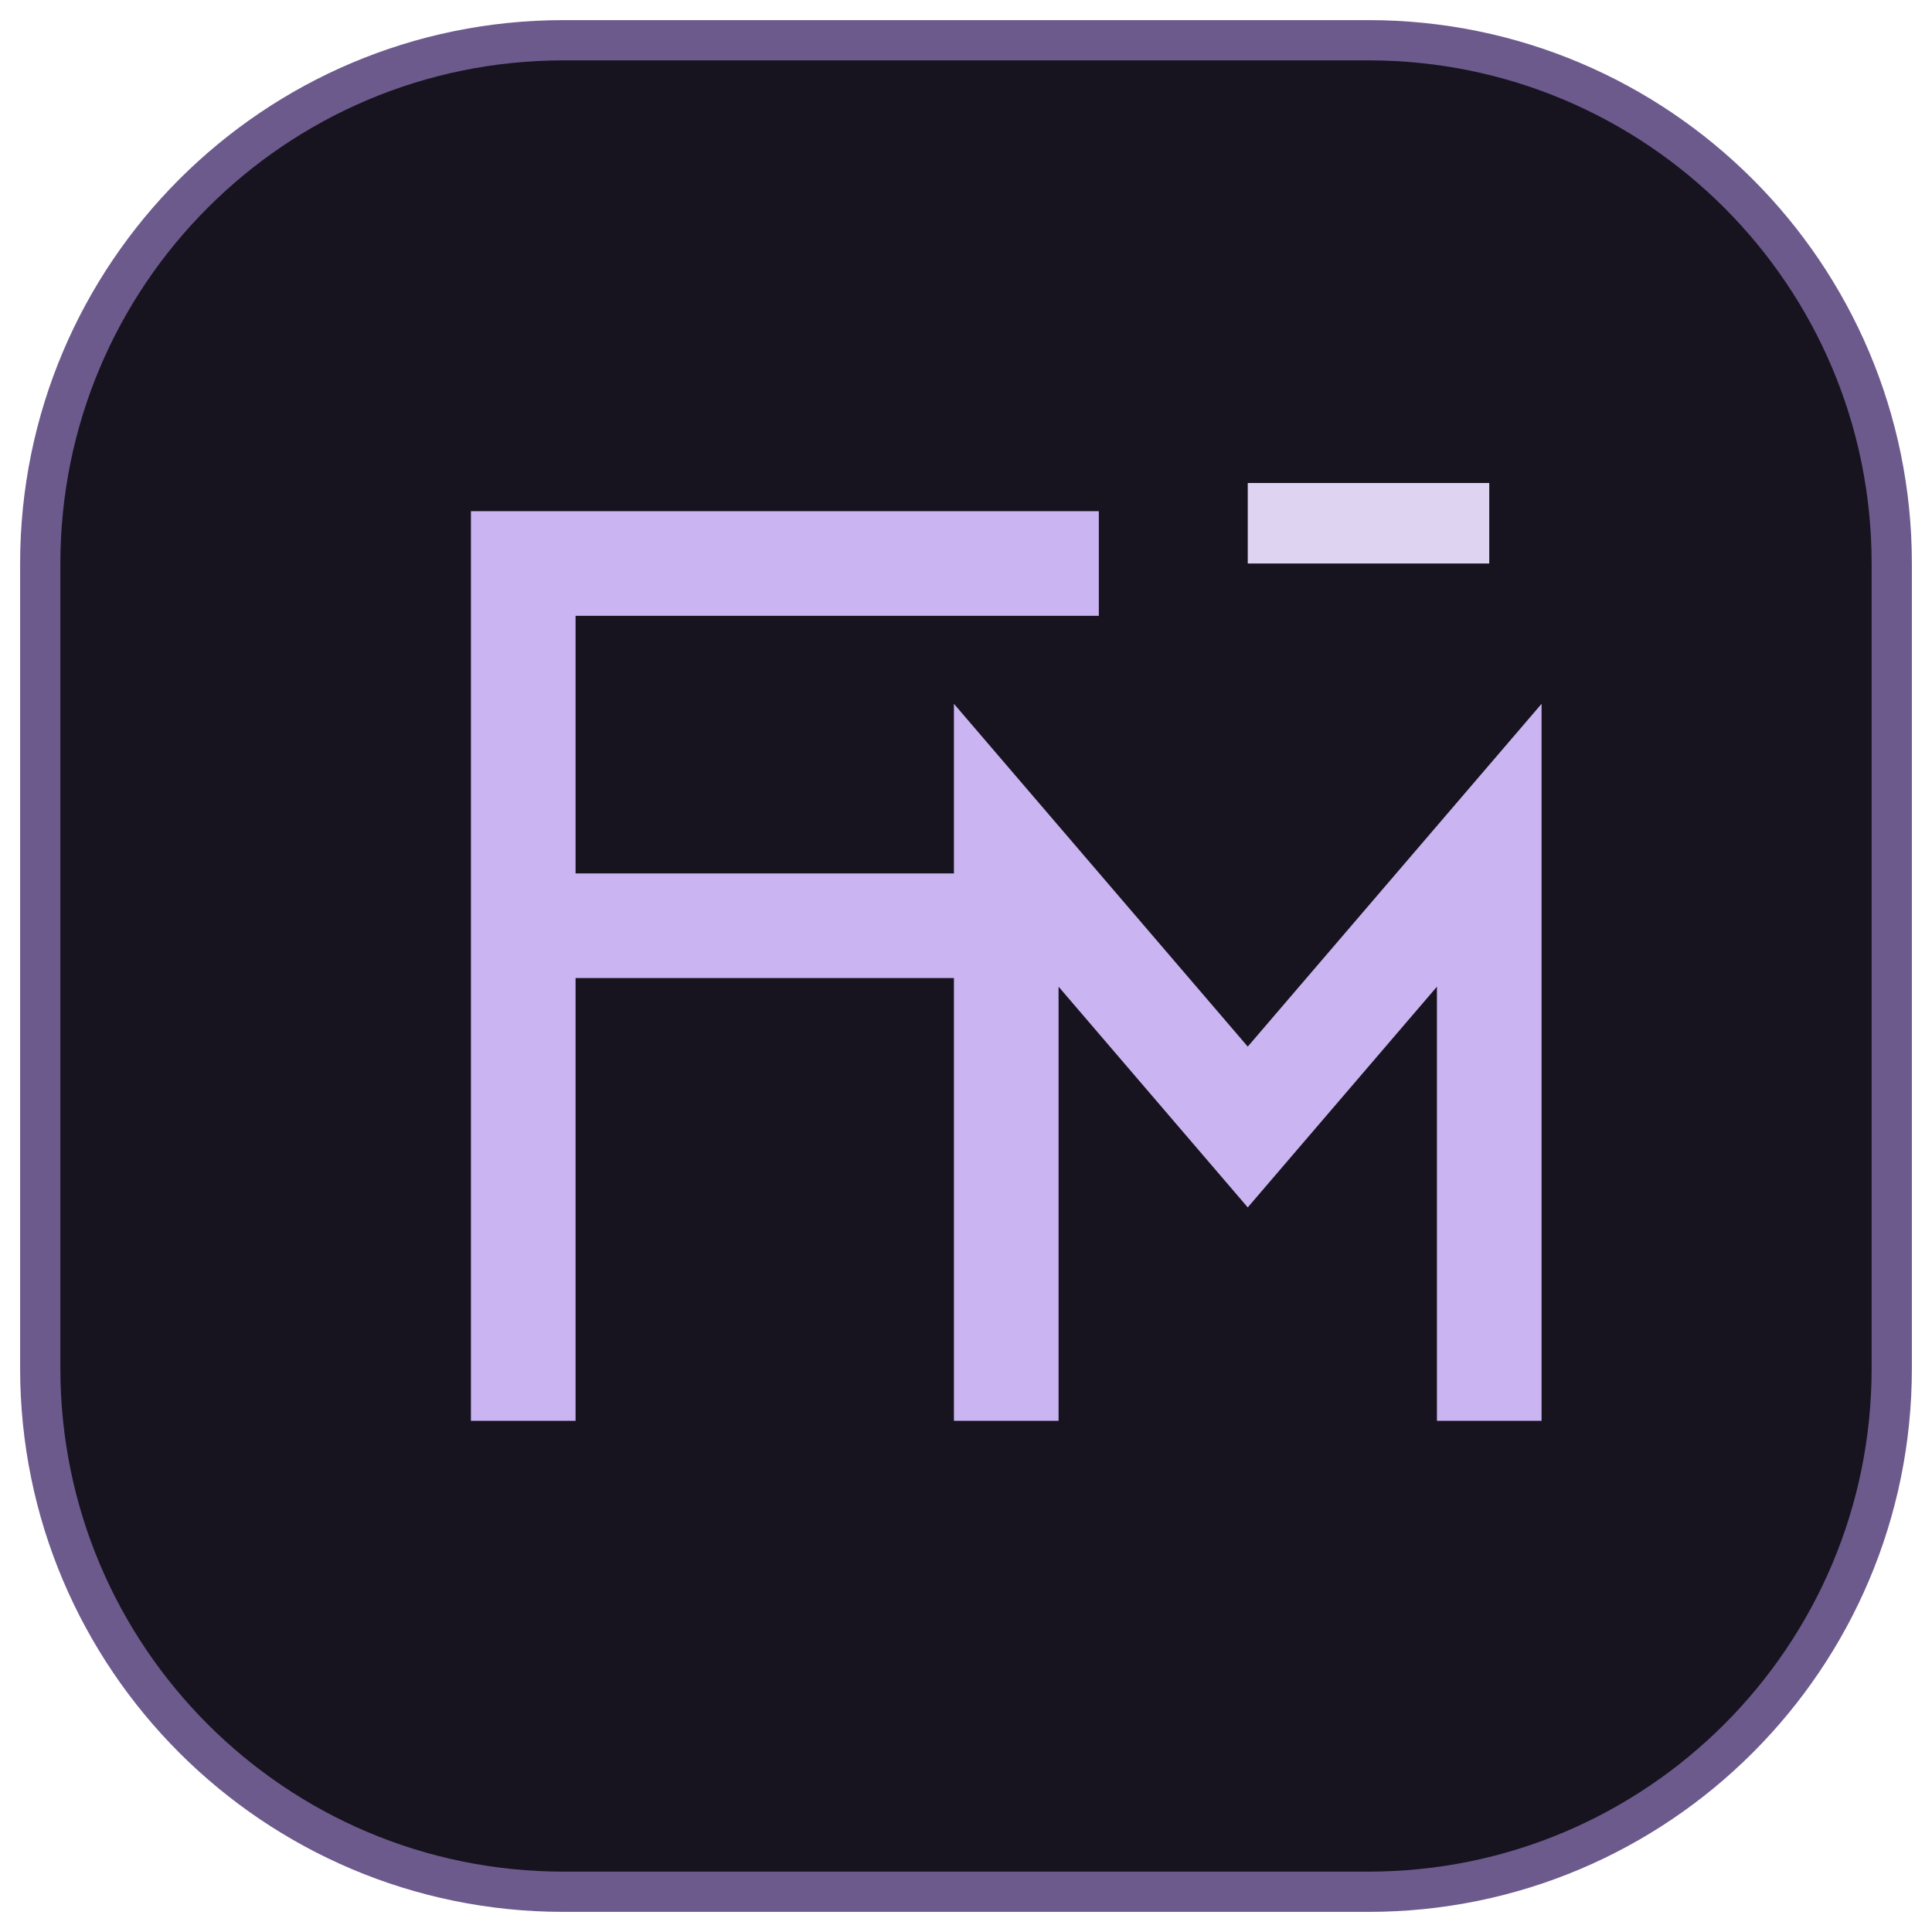
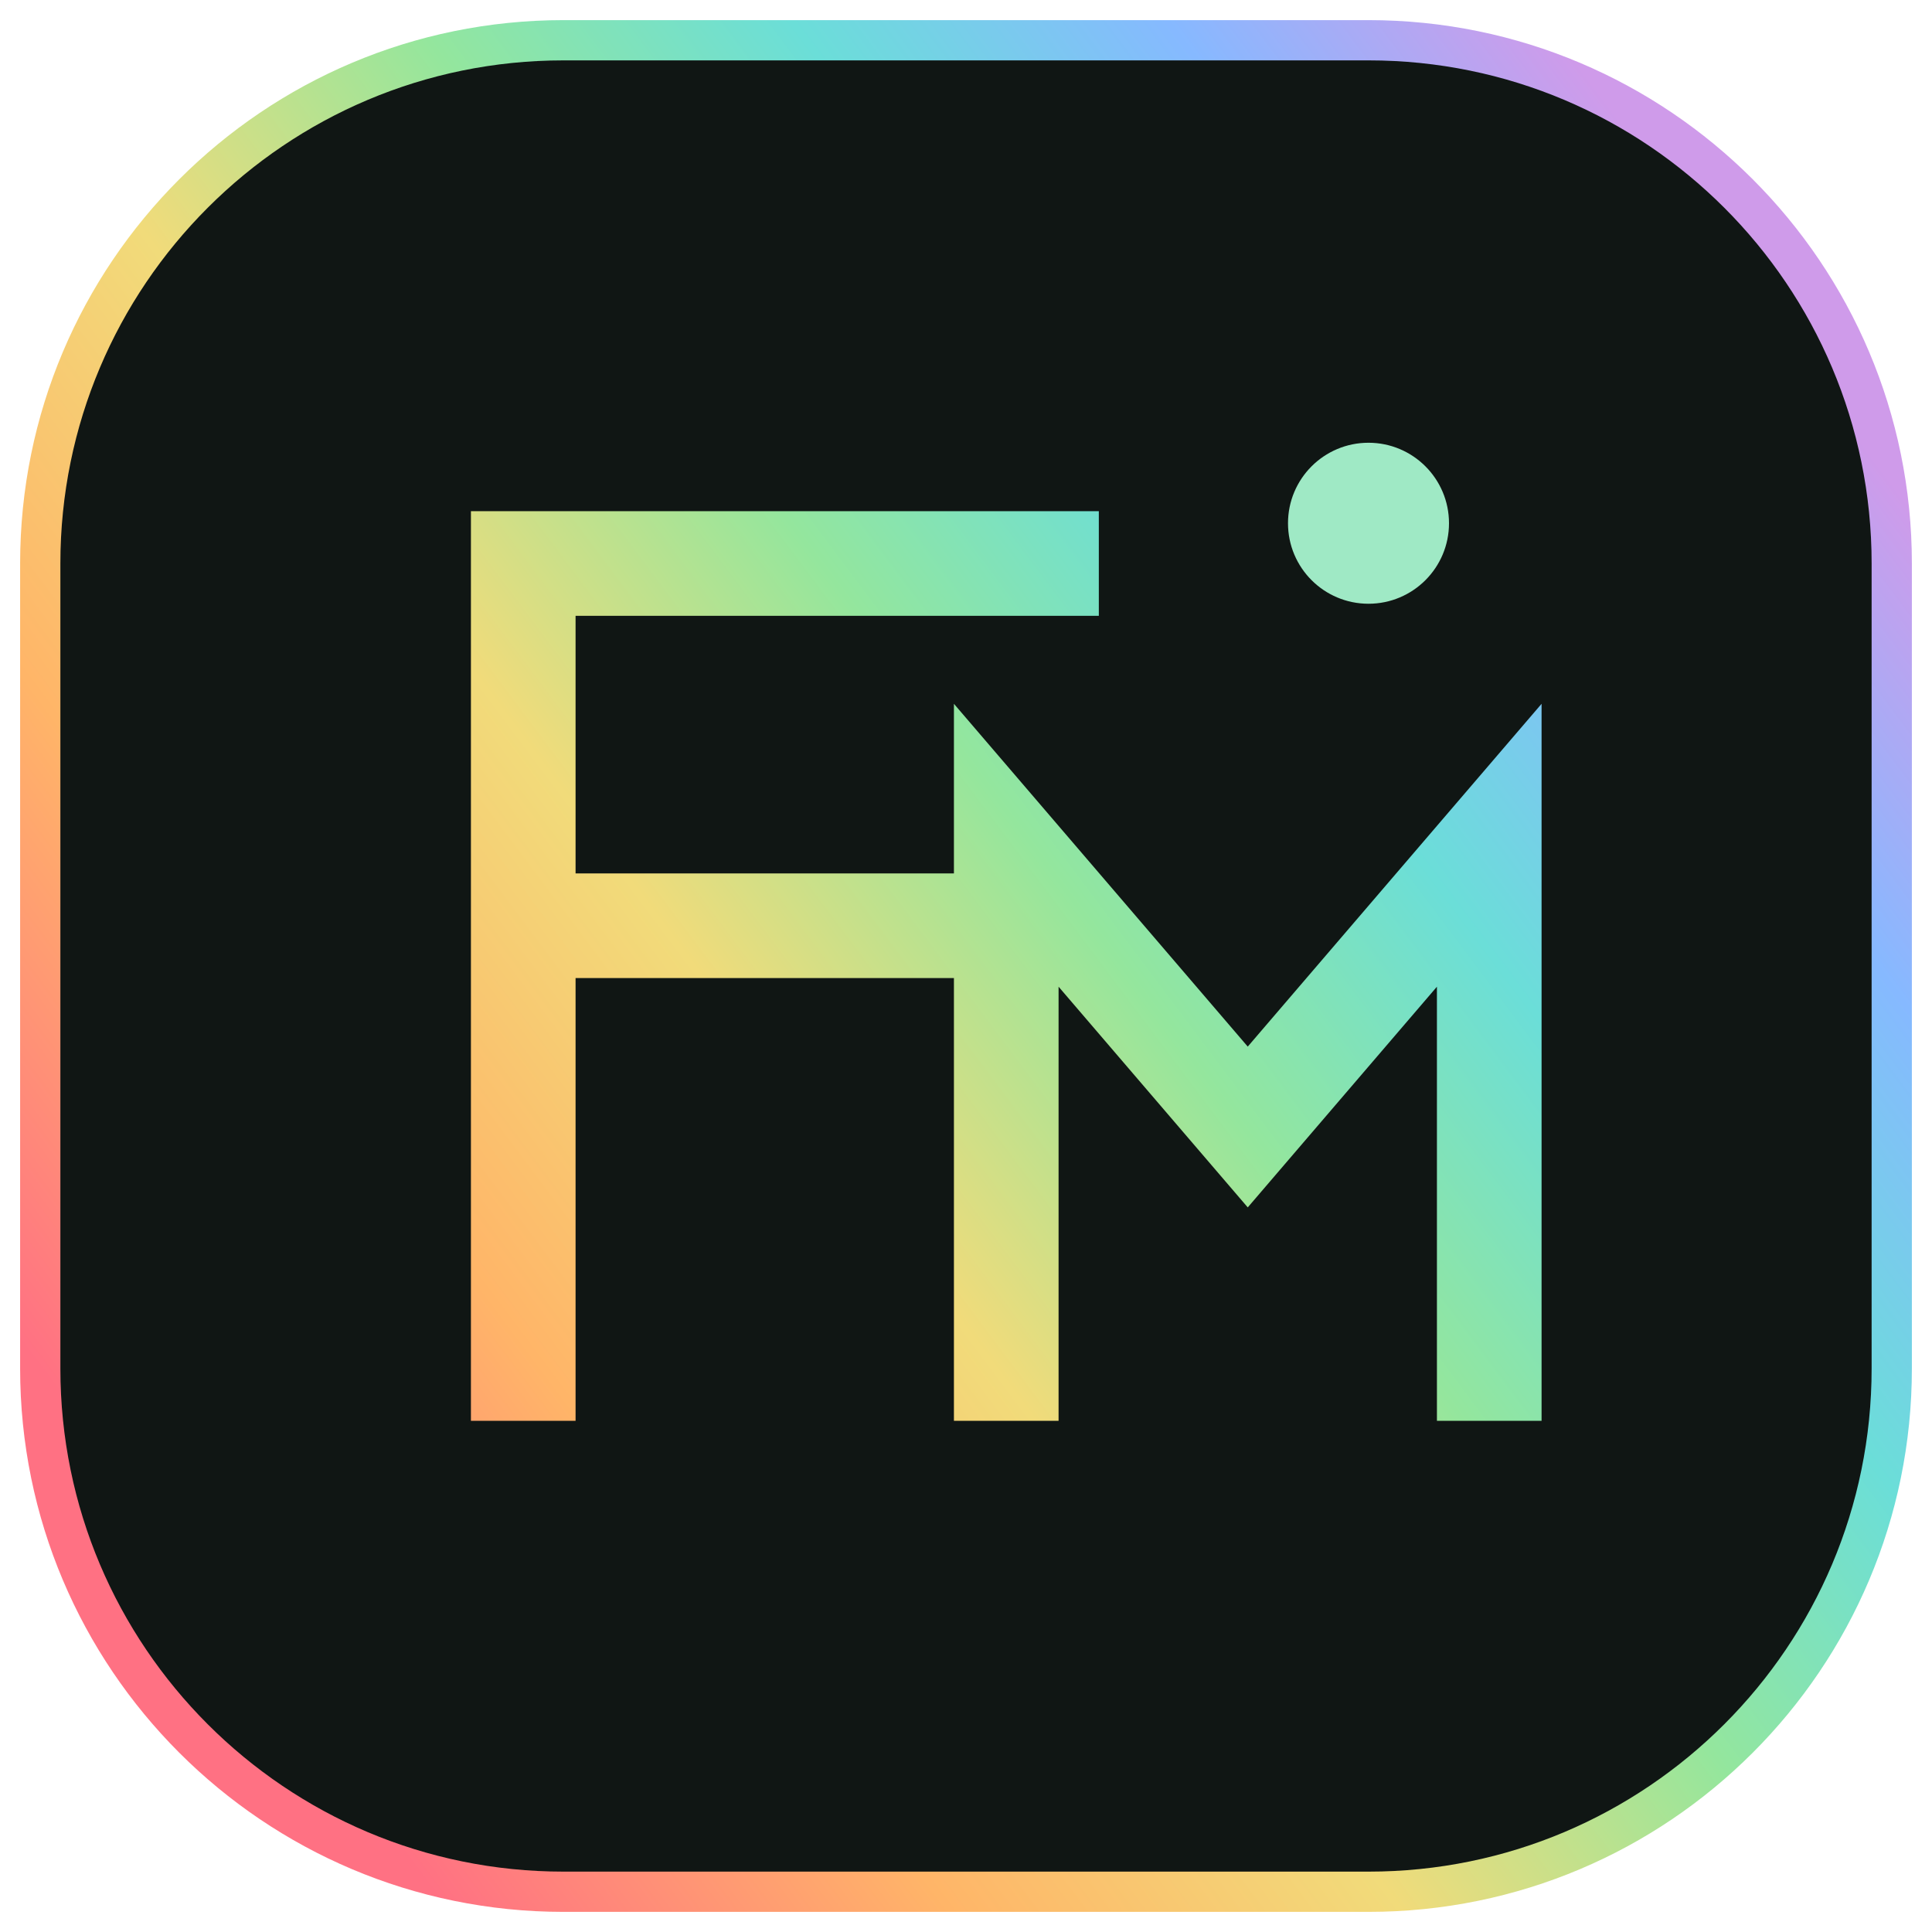
<svg xmlns="http://www.w3.org/2000/svg" viewBox="0 0 48 48" fill="none">
-   <rect x="1" y="1" width="46" height="46" rx="13" fill="#17141f" stroke="#6c5a8d" />
-   <path d="M13 34V14h13M13 23h10M25 34V21l6 7 6-7v13" stroke="#cab4f1" stroke-width="2.6" stroke-linecap="square" stroke-linejoin="miter" />
-   <path d="M31 13h6" stroke="#ded3f0" stroke-width="2" />
+   <defs>
+     <linearGradient id="s" x1="4" y1="38" x2="44" y2="8" gradientUnits="userSpaceOnUse">
+       <stop stop-color="#ff7183" />
+       <stop offset=".2" stop-color="#ffb568" />
+       <stop offset=".38" stop-color="#f1db7a" />
+       <stop offset=".55" stop-color="#94e69d" />
+       <stop offset=".7" stop-color="#6bded8" />
+       <stop offset=".85" stop-color="#86b9ff" />
+       <stop offset="1" stop-color="#cf9bea" />
+     </linearGradient>
+   </defs>
+   <rect x="1" y="1" width="46" height="46" rx="13" fill="#101614" stroke="url(#s)" />
+   <path d="M13 34V14h13M13 23h10M25 34V21l6 7 6-7v13" stroke="url(#s)" stroke-width="2.6" stroke-linecap="square" stroke-linejoin="miter" />
+   <circle cx="34" cy="13" r="2" fill="#9fe9c5" />
</svg>
